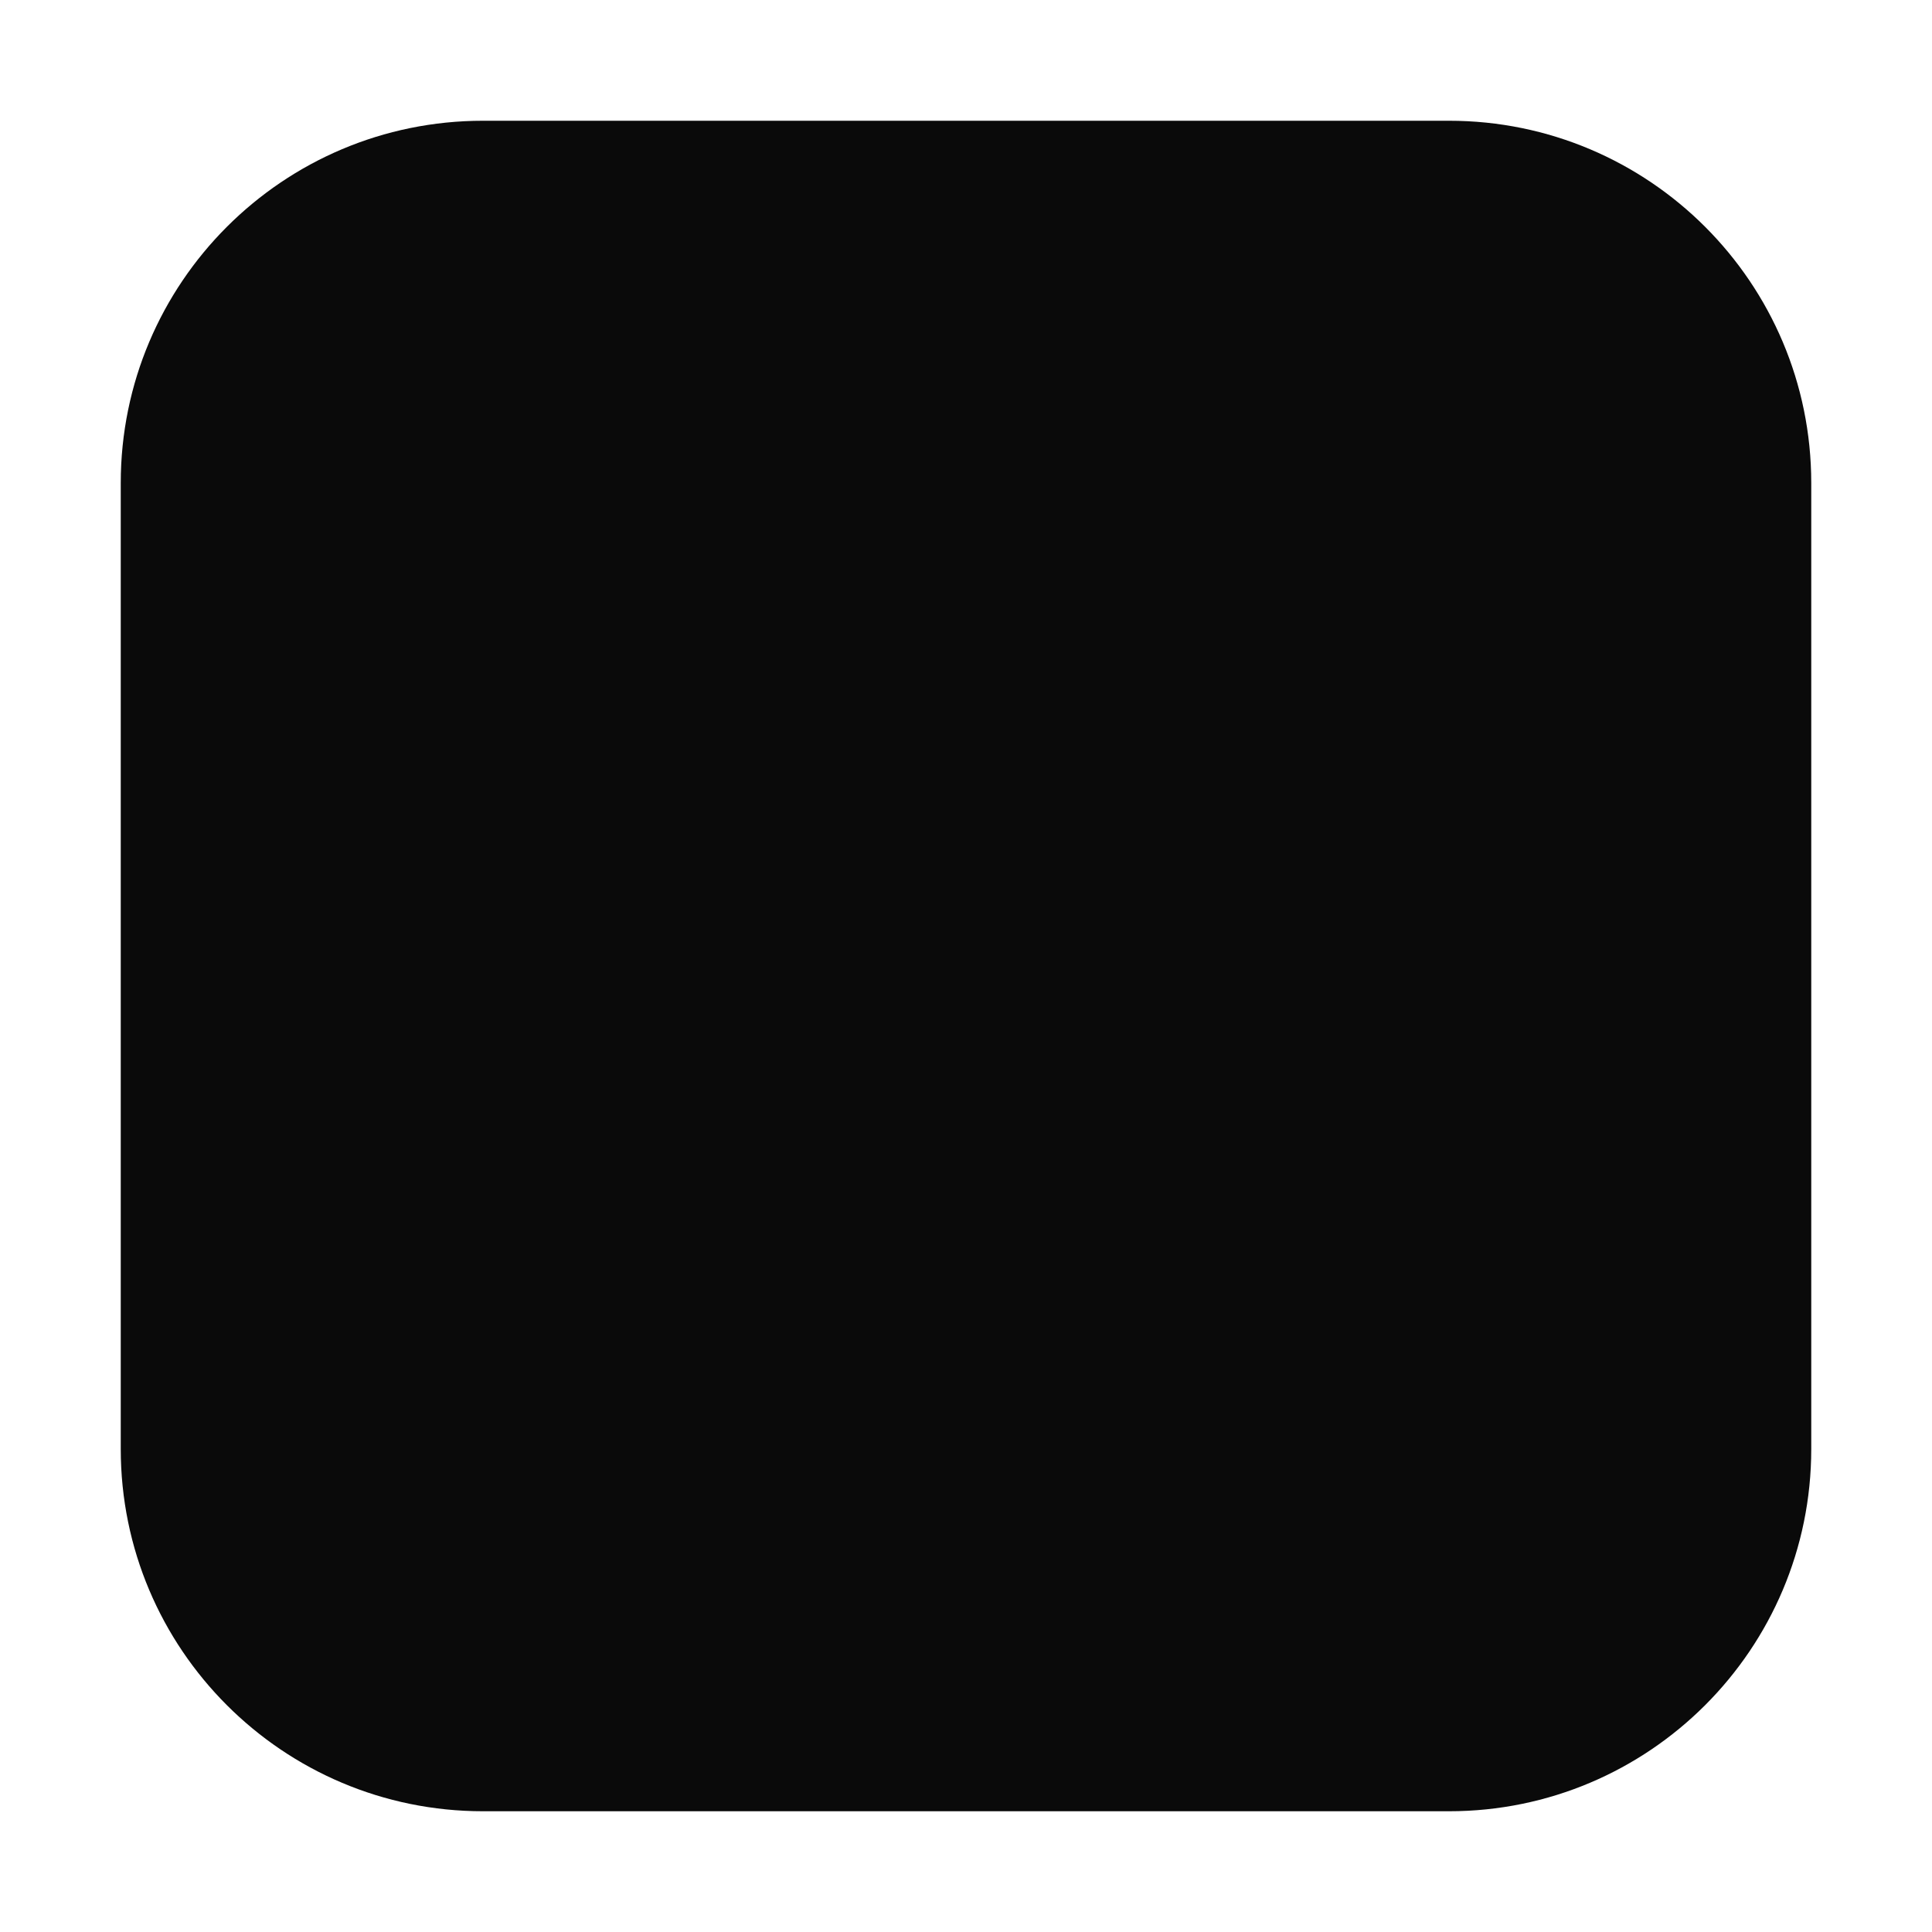
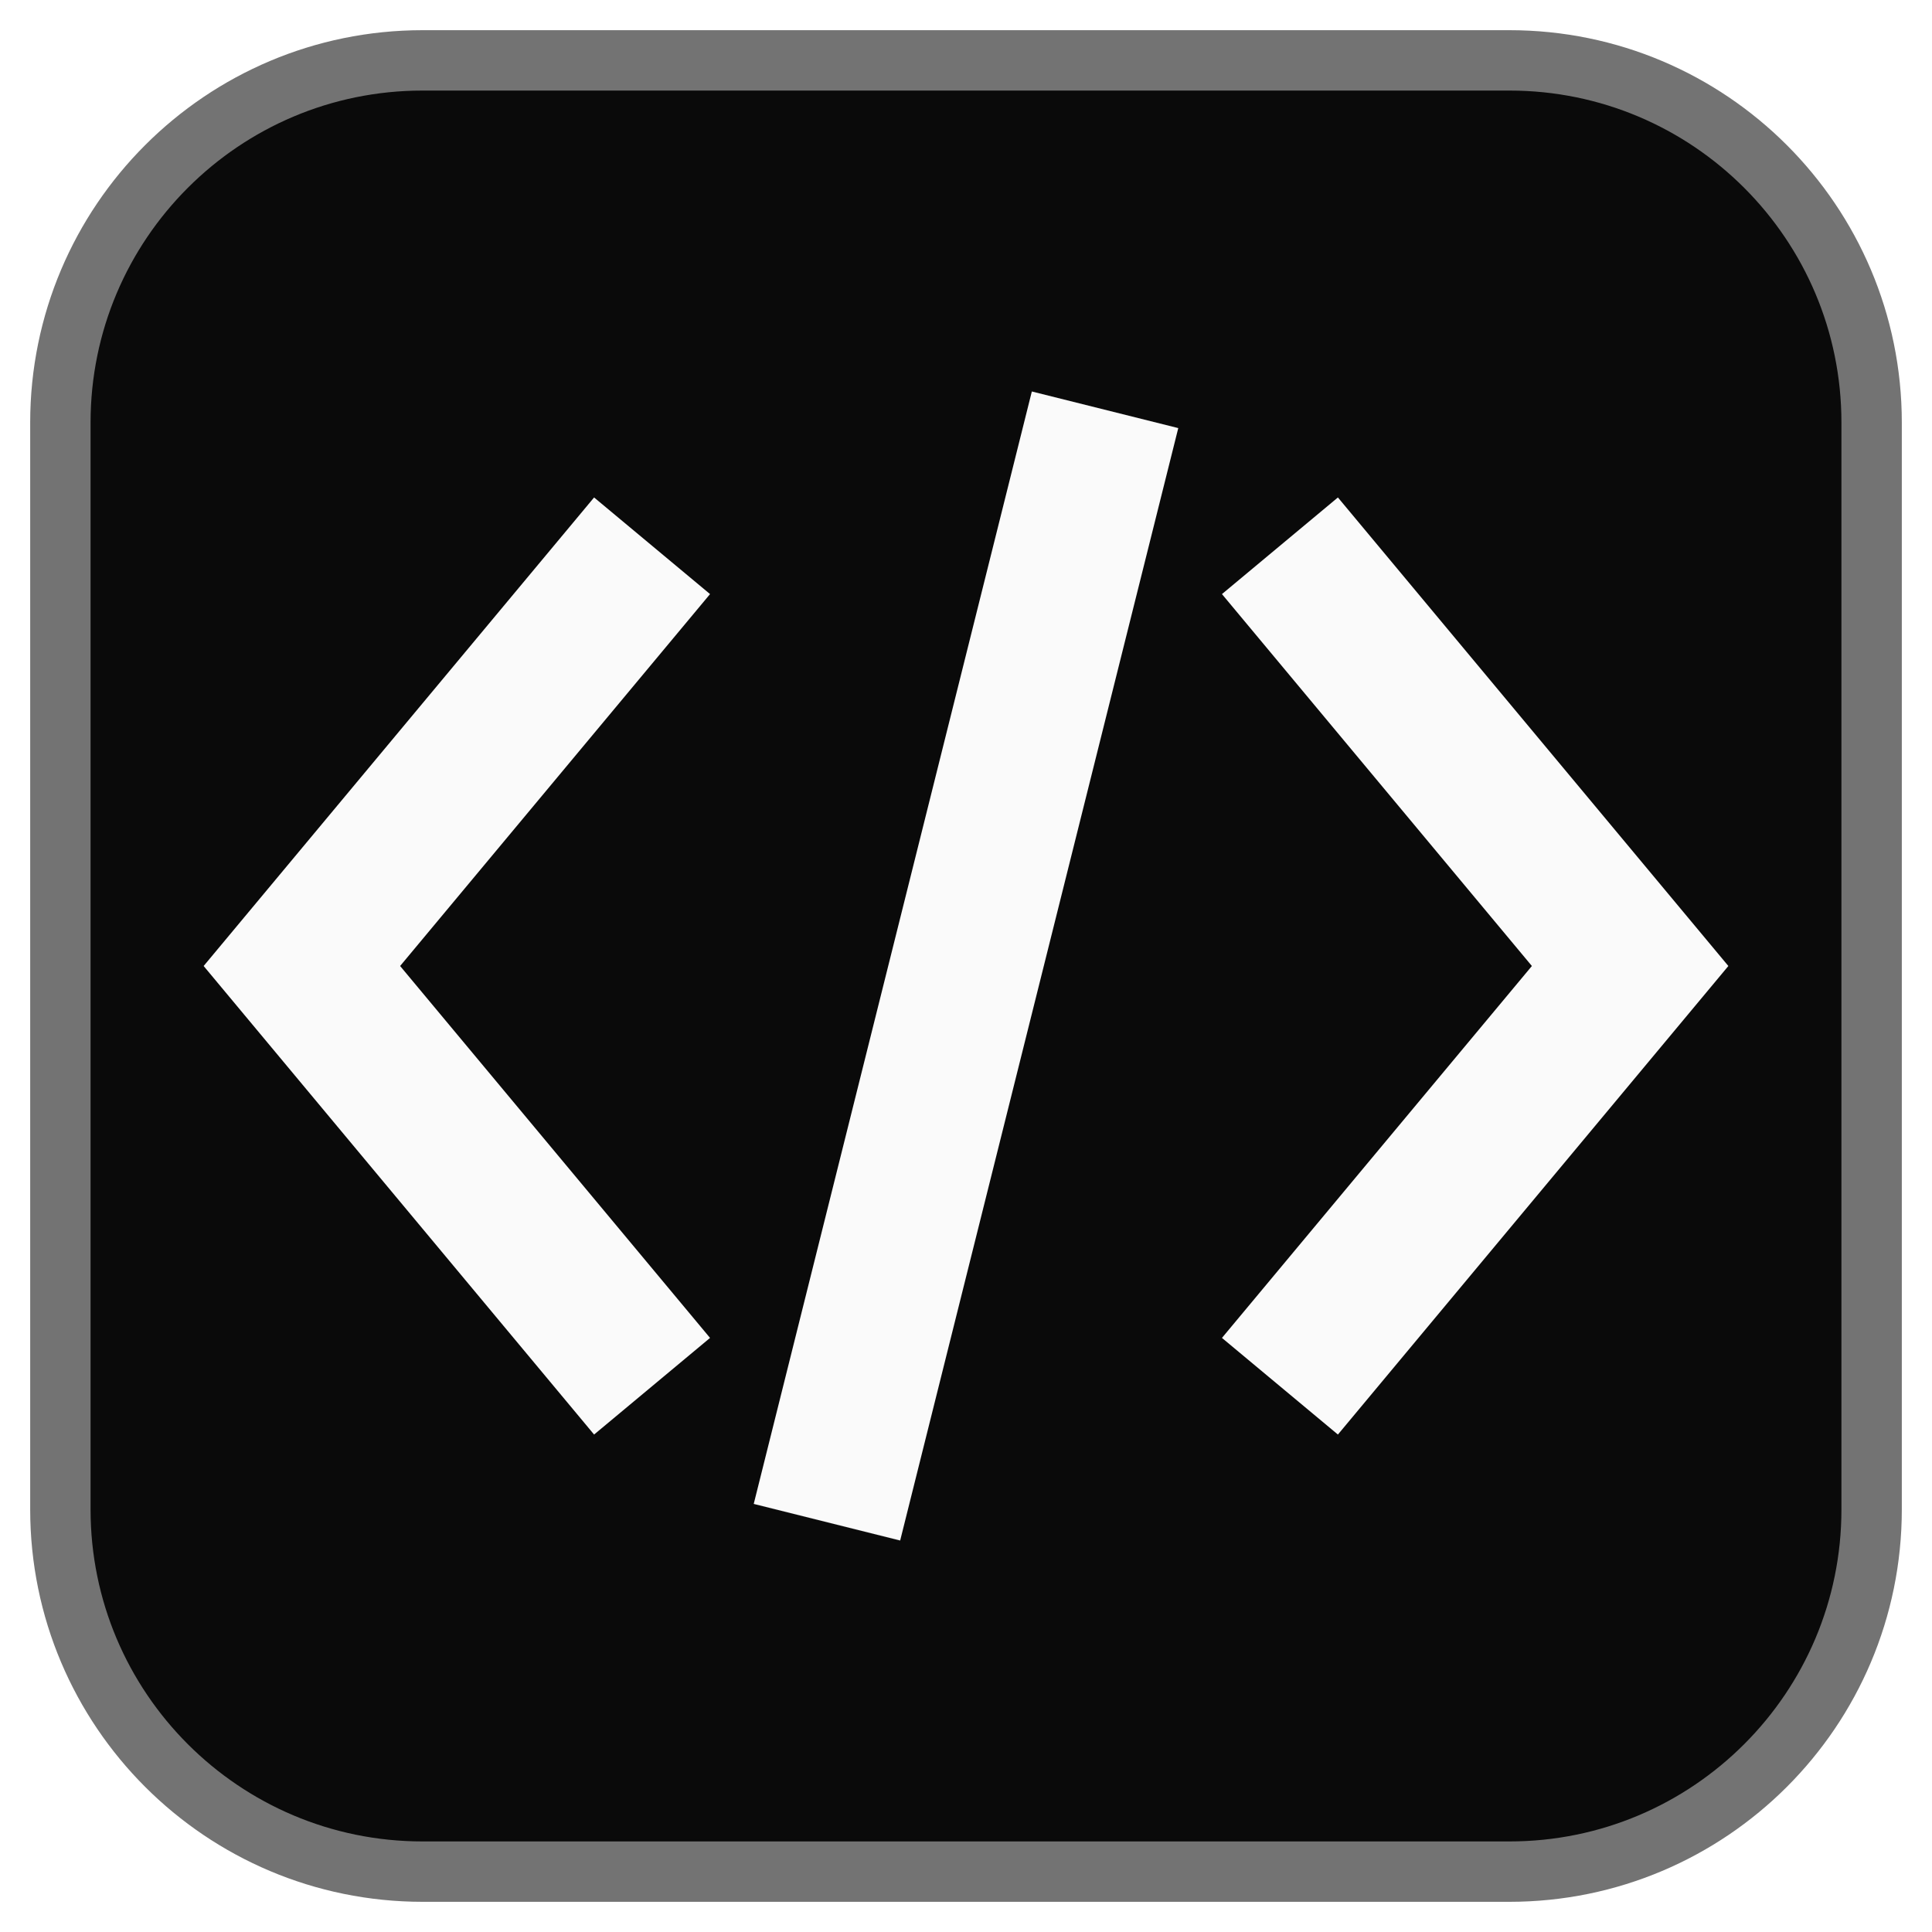
<svg xmlns="http://www.w3.org/2000/svg" viewBox="0 0 32 32">
-   <style>
-     path { fill: #0a0a0a; }
-     @media (prefers-color-scheme: dark) { path { fill: #fafafa; } }
-   </style>
-   <path d="M8 2h16a6 6 0 0 1 6 6v16a6 6 0 0 1-6 6H8a6 6 0 0 1-6-6V8a6 6 0 0 1 6-6Z" />
+   <rect x="1" y="1" width="30" height="30" rx="6" fill="#0a0a0a" stroke="#737373" stroke-width="1" />
+   <path d="m10 10-5 6 5 6m12-12 5 6-5 6M18 8l-4 16" fill="none" stroke="#fafafa" stroke-width="2.5" stroke-linecap="square" stroke-linejoin="miter" />
</svg>
